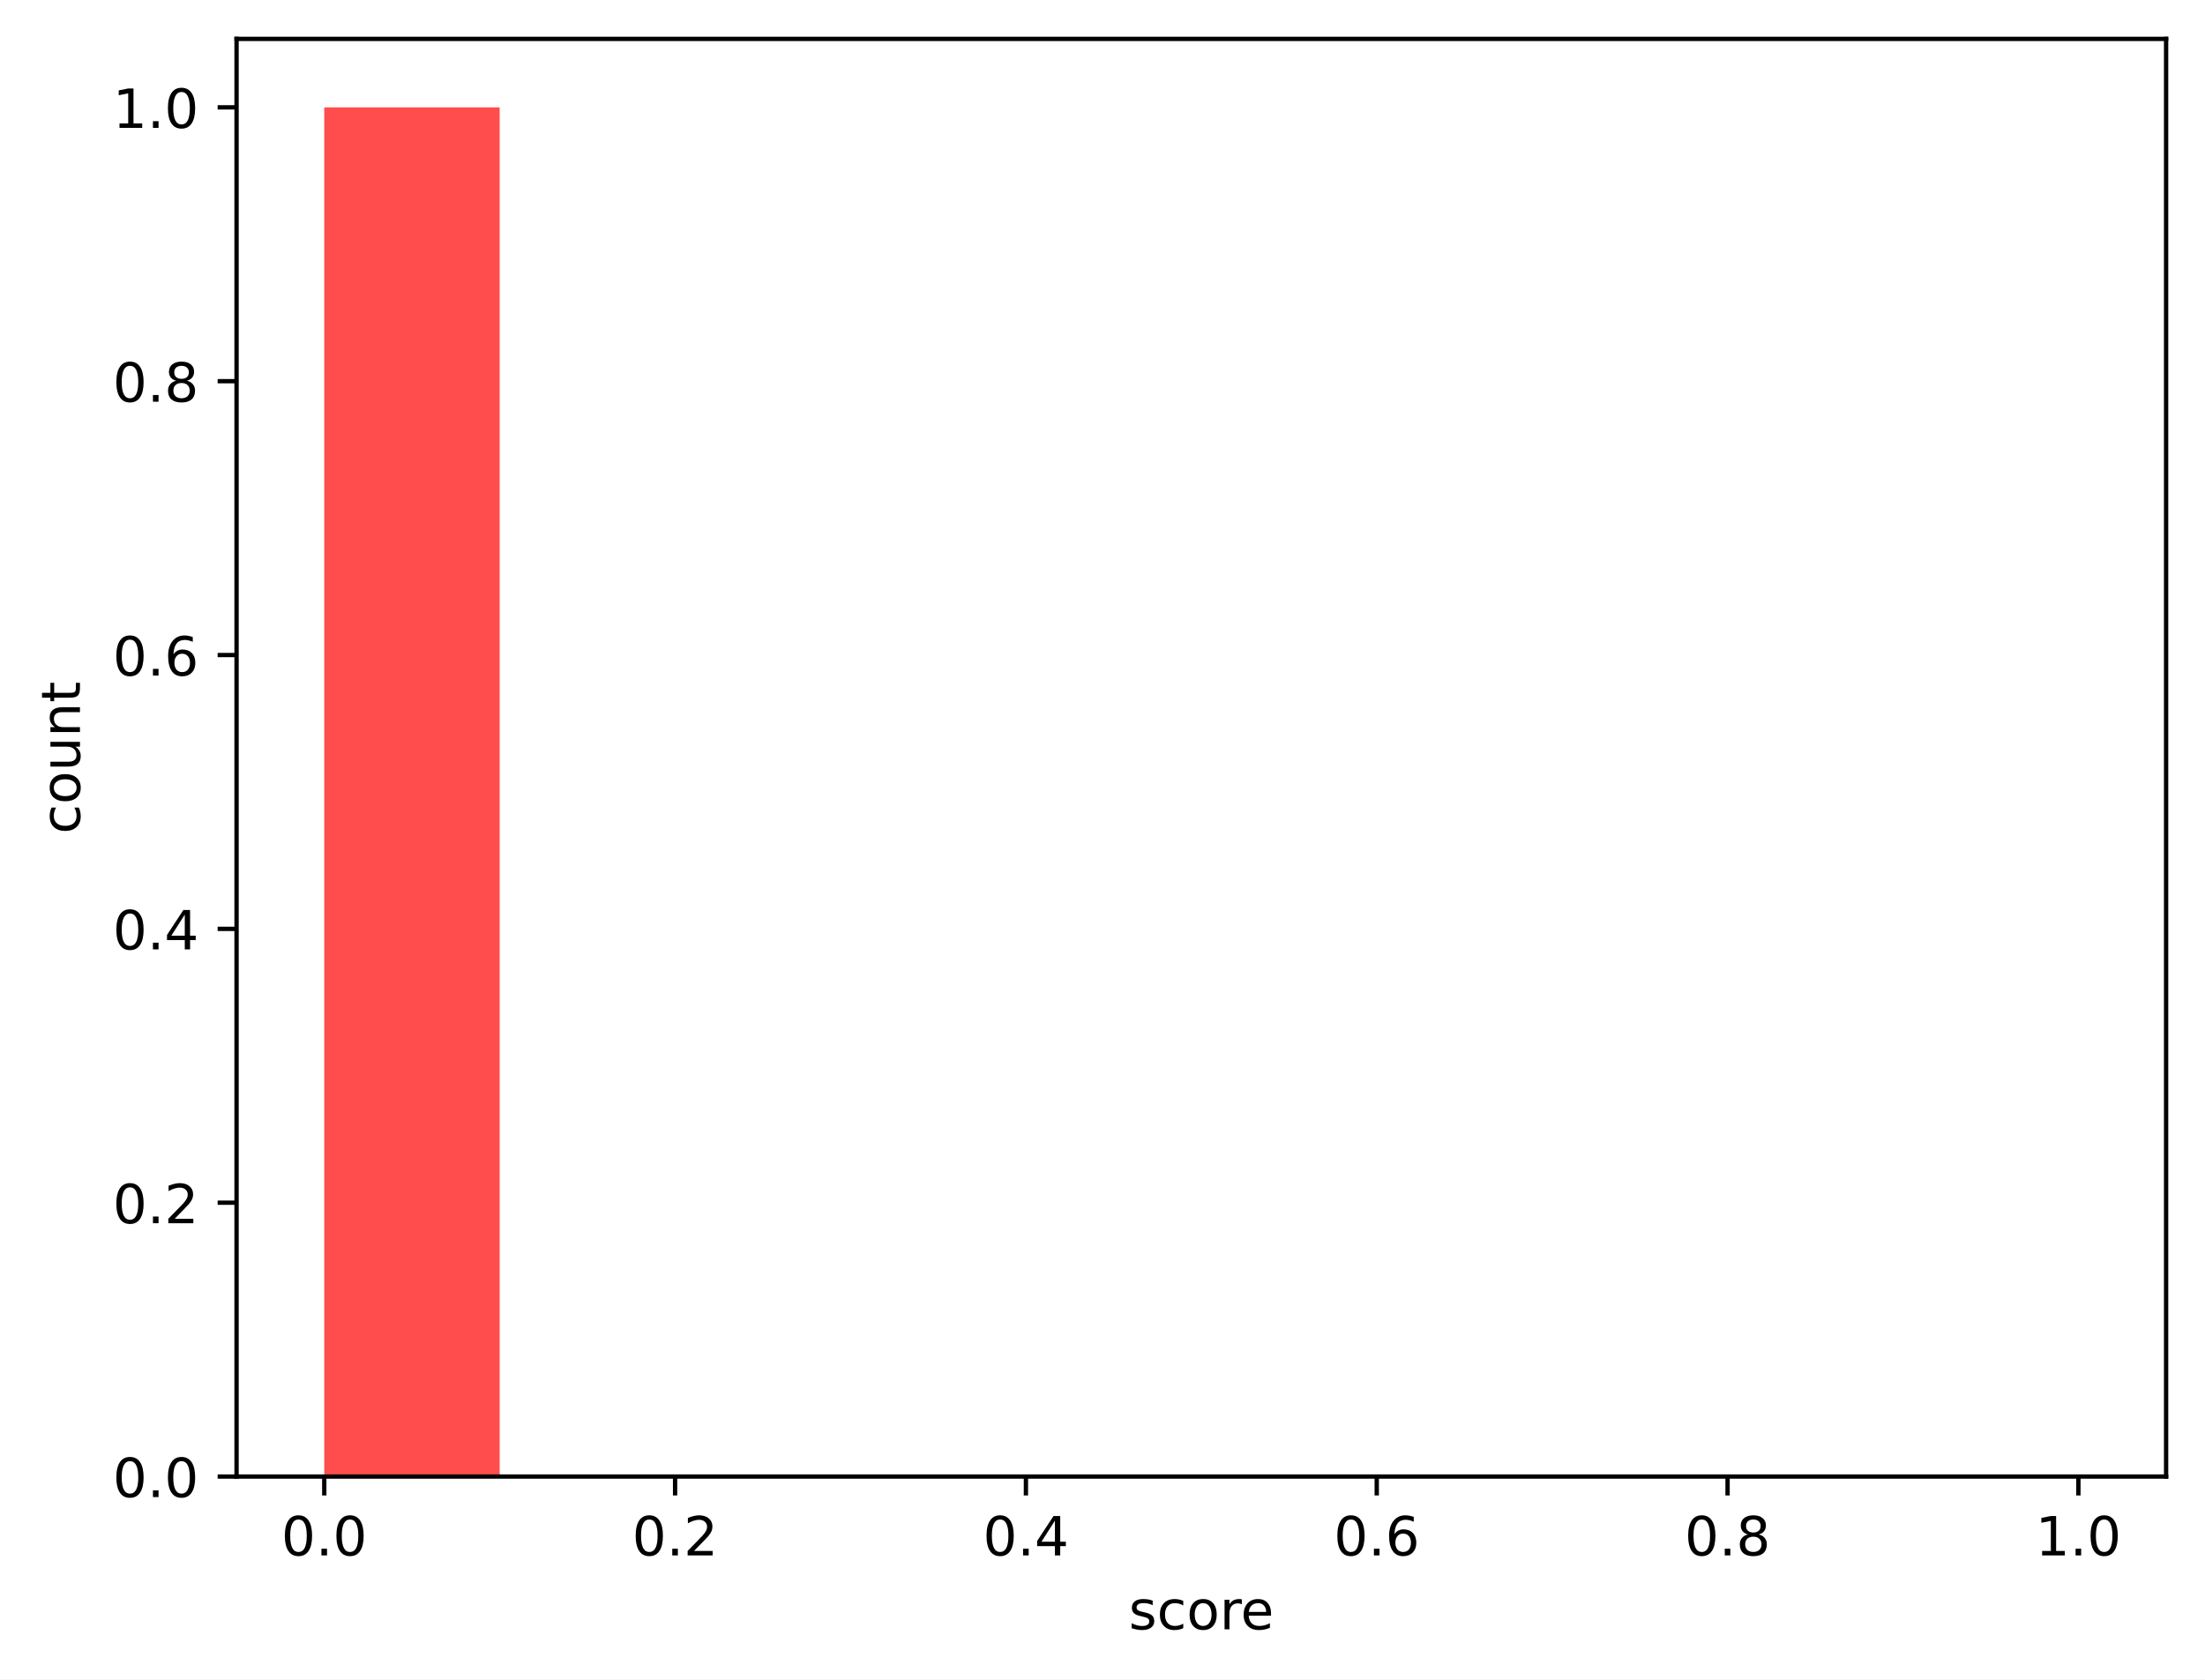
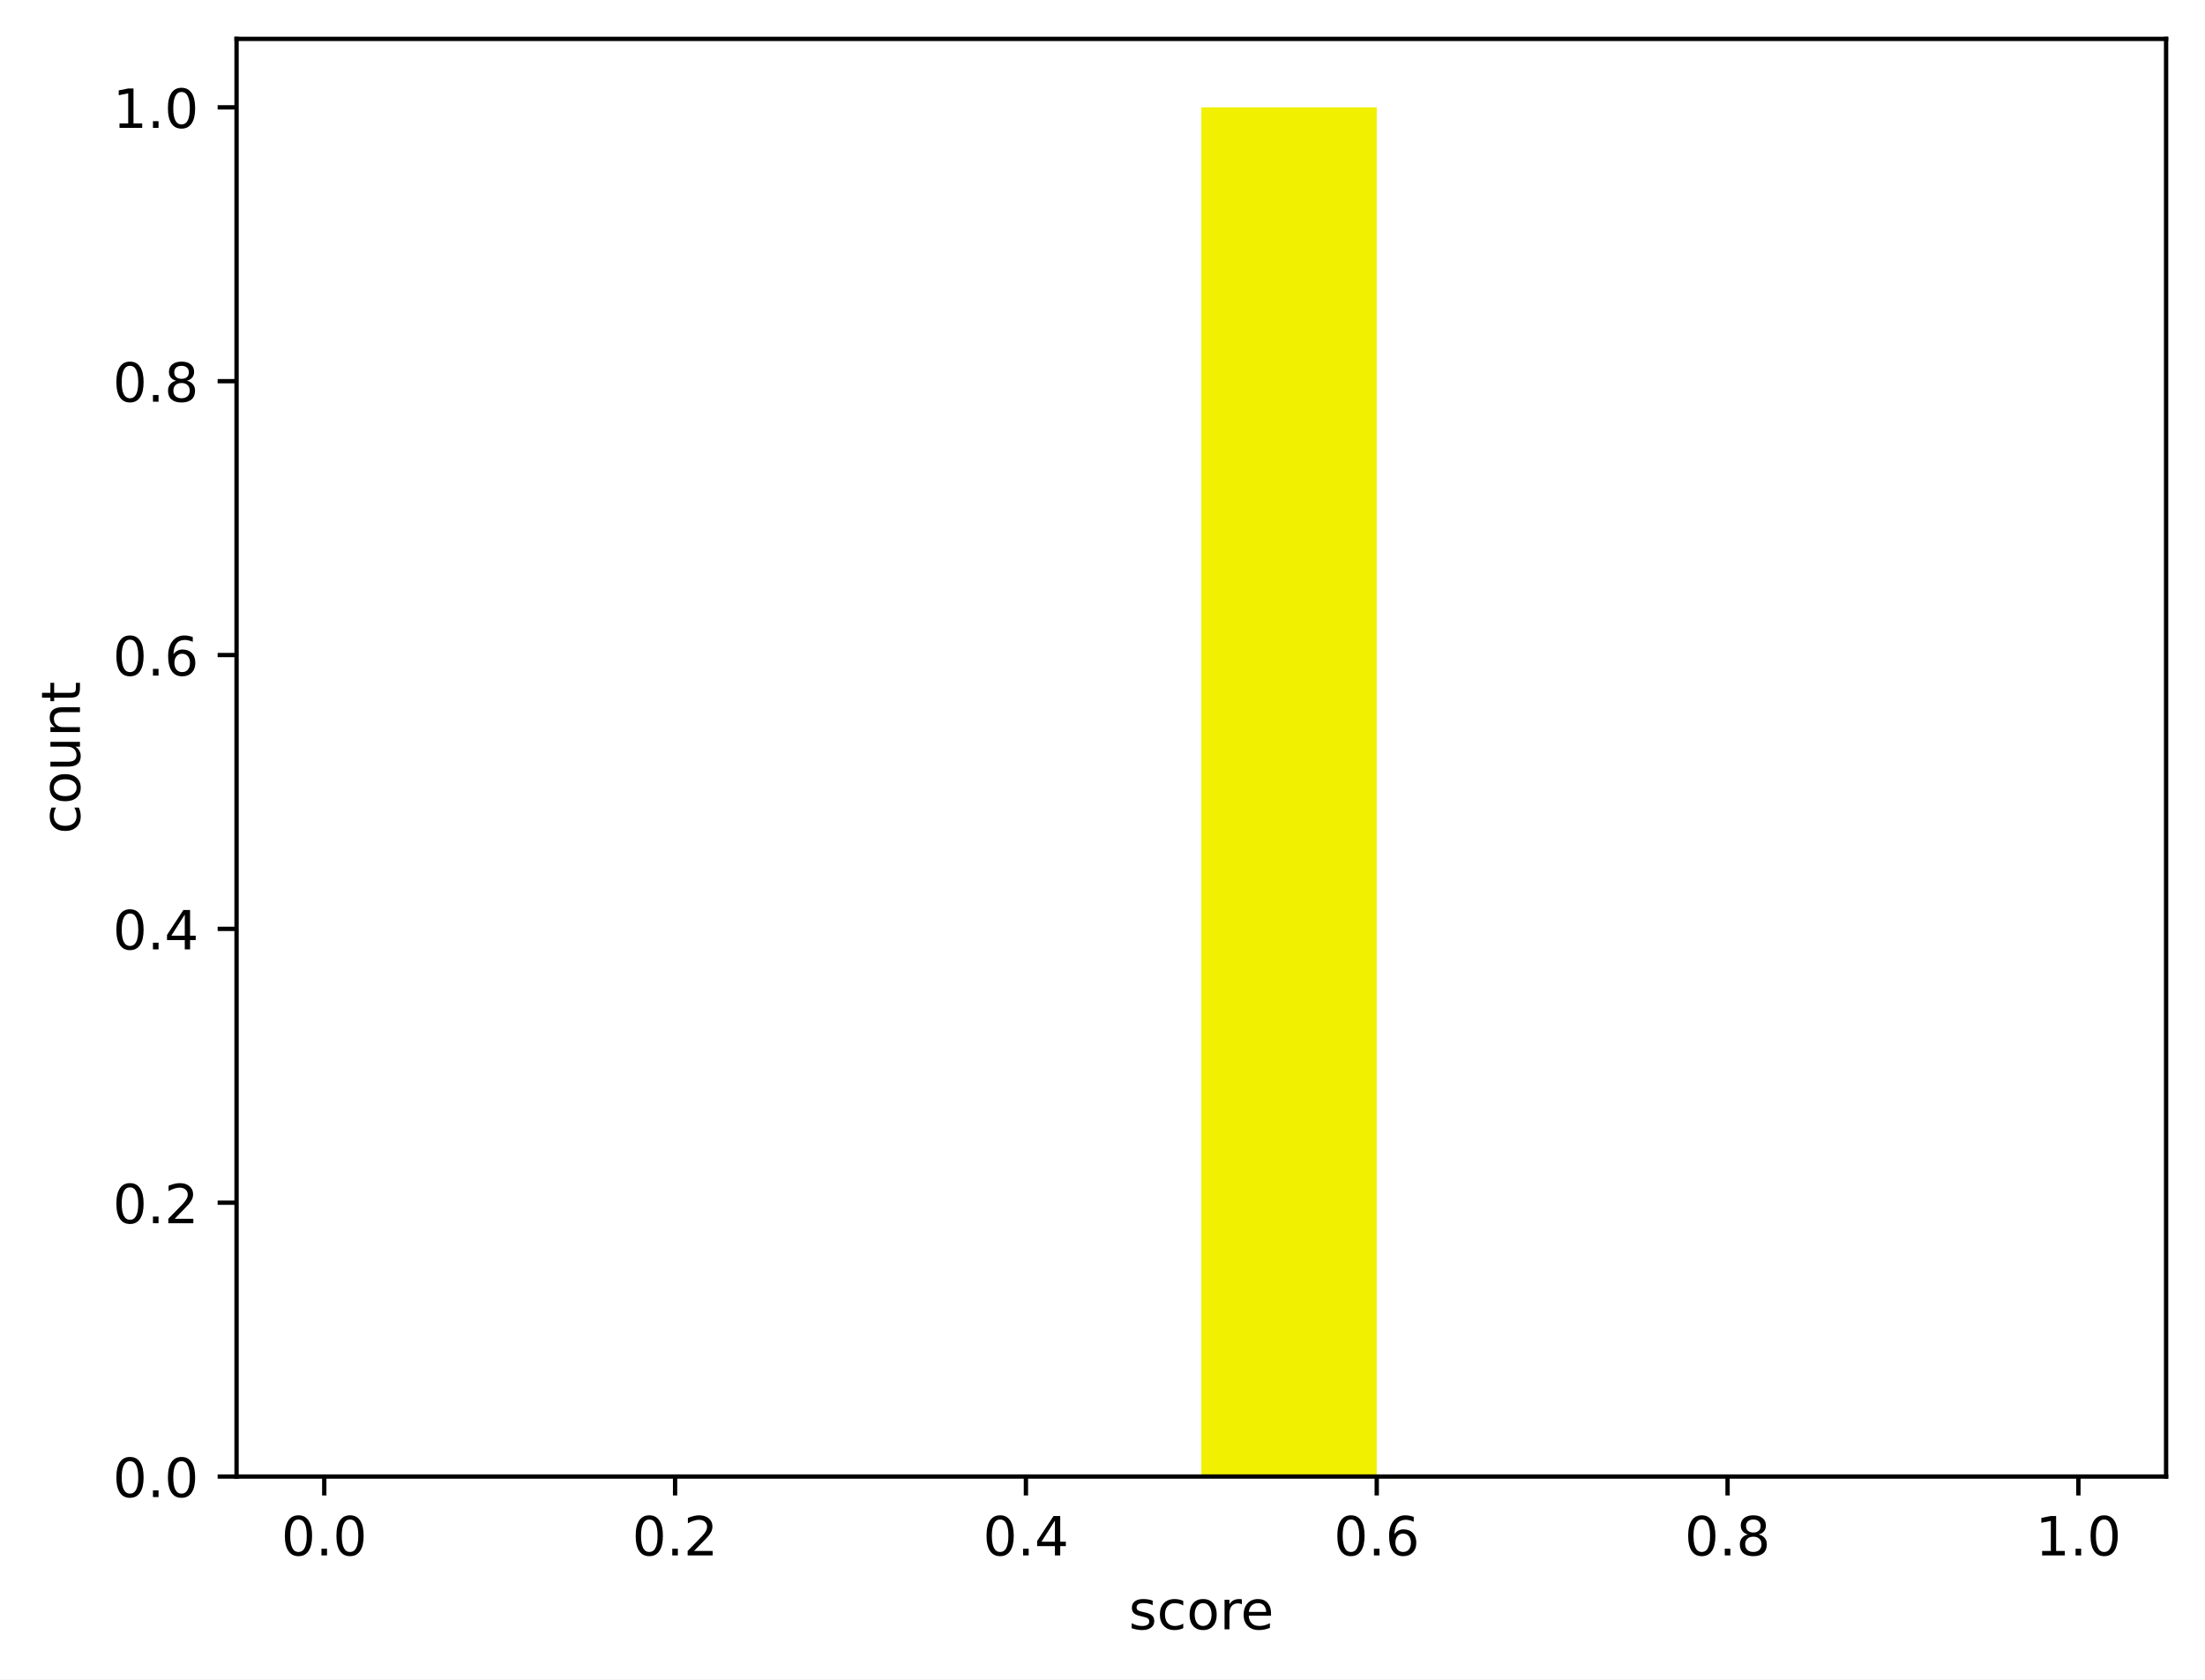
<svg xmlns="http://www.w3.org/2000/svg" xmlns:xlink="http://www.w3.org/1999/xlink" width="408.101pt" height="310.868pt" viewBox="0 0 408.101 310.868" version="1.1">
  <defs>
    <style type="text/css">*{stroke-linejoin: round; stroke-linecap: butt}</style>
  </defs>
  <g id="figure_1">
    <g id="patch_1">
      <path d="M 0 310.868  L 408.101 310.868  L 408.101 0  L 0 0  z " style="fill: #ffffff" />
    </g>
    <g id="axes_1">
      <g id="patch_2">
        <path d="M 43.781 273.312  L 400.901 273.312  L 400.901 7.2  L 43.781 7.2  z " style="fill: #ffffff" />
      </g>
      <g id="patch_3">
-         <path d="M 60.014 273.312  L 92.479 273.312  L 92.479 19.872  L 60.014 19.872  z " clip-path="url(#pe4cadeb8fc)" style="fill: #ff4d4d" />
+         <path d="M 60.014 273.312  L 92.479 273.312  L 92.479 273.312  L 60.014 273.312  z " clip-path="url(#pb0e95c639a)" style="fill: #ff4d4d" />
      </g>
      <g id="patch_4">
-         <path d="M 92.479 273.312  L 124.945 273.312  L 124.945 273.312  L 92.479 273.312  z " clip-path="url(#pe4cadeb8fc)" style="fill: #ff6038" />
+         <path d="M 92.479 273.312  L 124.945 273.312  L 124.945 273.312  L 92.479 273.312  z " clip-path="url(#pb0e95c639a)" style="fill: #ff6038" />
      </g>
      <g id="patch_5">
-         <path d="M 124.945 273.312  L 157.41 273.312  L 157.41 273.312  L 124.945 273.312  z " clip-path="url(#pe4cadeb8fc)" style="fill: #ff7e29" />
+         <path d="M 124.945 273.312  L 157.41 273.312  L 157.41 273.312  L 124.945 273.312  z " clip-path="url(#pb0e95c639a)" style="fill: #ff7e29" />
      </g>
      <g id="patch_6">
-         <path d="M 157.41 273.312  L 189.876 273.312  L 189.876 273.312  L 157.41 273.312  z " clip-path="url(#pe4cadeb8fc)" style="fill: #ffa114" />
+         <path d="M 157.41 273.312  L 189.876 273.312  L 189.876 273.312  L 157.41 273.312  z " clip-path="url(#pb0e95c639a)" style="fill: #ffa114" />
      </g>
      <g id="patch_7">
-         <path d="M 189.876 273.312  L 222.341 273.312  L 222.341 273.312  L 189.876 273.312  z " clip-path="url(#pe4cadeb8fc)" style="fill: #ffcd05" />
+         <path d="M 189.876 273.312  L 222.341 273.312  L 222.341 273.312  L 189.876 273.312  z " clip-path="url(#pb0e95c639a)" style="fill: #ffcd05" />
      </g>
      <g id="patch_8">
-         <path d="M 222.341 273.312  L 254.807 273.312  L 254.807 273.312  L 222.341 273.312  z " clip-path="url(#pe4cadeb8fc)" style="fill: #f0f000" />
+         <path d="M 222.341 273.312  L 254.807 273.312  L 254.807 19.872  L 222.341 19.872  z " clip-path="url(#pb0e95c639a)" style="fill: #f0f000" />
      </g>
      <g id="patch_9">
-         <path d="M 254.807 273.312  L 287.272 273.312  L 287.272 273.312  L 254.807 273.312  z " clip-path="url(#pe4cadeb8fc)" style="fill: #b4e000" />
+         <path d="M 254.807 273.312  L 287.272 273.312  L 287.272 273.312  L 254.807 273.312  z " clip-path="url(#pb0e95c639a)" style="fill: #b4e000" />
      </g>
      <g id="patch_10">
-         <path d="M 287.272 273.312  L 319.738 273.312  L 319.738 273.312  L 287.272 273.312  z " clip-path="url(#pe4cadeb8fc)" style="fill: #7acc00" />
+         <path d="M 287.272 273.312  L 319.738 273.312  L 319.738 273.312  L 287.272 273.312  z " clip-path="url(#pb0e95c639a)" style="fill: #7acc00" />
      </g>
      <g id="patch_11">
-         <path d="M 319.738 273.312  L 352.203 273.312  L 352.203 273.312  L 319.738 273.312  z " clip-path="url(#pe4cadeb8fc)" style="fill: #4bbd00" />
+         <path d="M 319.738 273.312  L 352.203 273.312  L 352.203 273.312  L 319.738 273.312  z " clip-path="url(#pb0e95c639a)" style="fill: #4bbd00" />
      </g>
      <g id="patch_12">
-         <path d="M 352.203 273.312  L 384.669 273.312  L 384.669 273.312  L 352.203 273.312  z " clip-path="url(#pe4cadeb8fc)" style="fill: #22a800" />
+         <path d="M 352.203 273.312  L 384.669 273.312  L 384.669 273.312  L 352.203 273.312  z " clip-path="url(#pb0e95c639a)" style="fill: #22a800" />
      </g>
      <g id="matplotlib.axis_1">
        <g id="xtick_1">
          <g id="line2d_1">
            <defs>
-               <path id="mb5ba9a4abf" d="M 0 0  L 0 3.5  " style="stroke: #000000; stroke-width: 0.8" />
-             </defs>
-             <g>
-               <use xlink:href="#mb5ba9a4abf" x="60.014" y="273.312" style="stroke: #000000; stroke-width: 0.8" />
+               <path id="mca4a0e8a91" d="M 0 0  L 0 3.5  " style="stroke: #000000; stroke-width: 0.8" />
+             </defs>
+             <g>
+               <use xlink:href="#mca4a0e8a91" x="60.014" y="273.312" style="stroke: #000000; stroke-width: 0.8" />
            </g>
          </g>
          <g id="text_1">
            <g transform="translate(52.06242 287.9104) scale(0.1 -0.1)">
              <defs>
                <path id="DejaVuSans-30" d="M 2034 4250  Q 1547 4250 1301 3770  Q 1056 3291 1056 2328  Q 1056 1369 1301 889  Q 1547 409 2034 409  Q 2525 409 2770 889  Q 3016 1369 3016 2328  Q 3016 3291 2770 3770  Q 2525 4250 2034 4250  z M 2034 4750  Q 2819 4750 3233 4129  Q 3647 3509 3647 2328  Q 3647 1150 3233 529  Q 2819 -91 2034 -91  Q 1250 -91 836 529  Q 422 1150 422 2328  Q 422 3509 836 4129  Q 1250 4750 2034 4750  z " transform="scale(0.015625)" />
                <path id="DejaVuSans-2e" d="M 684 794  L 1344 794  L 1344 0  L 684 0  L 684 794  z " transform="scale(0.015625)" />
              </defs>
              <use xlink:href="#DejaVuSans-30" />
              <use xlink:href="#DejaVuSans-2e" transform="translate(63.62305 0)" />
              <use xlink:href="#DejaVuSans-30" transform="translate(95.41016 0)" />
            </g>
          </g>
        </g>
        <g id="xtick_2">
          <g id="line2d_2">
            <g>
-               <use xlink:href="#mb5ba9a4abf" x="124.945" y="273.312" style="stroke: #000000; stroke-width: 0.8" />
+               <use xlink:href="#mca4a0e8a91" x="124.945" y="273.312" style="stroke: #000000; stroke-width: 0.8" />
            </g>
          </g>
          <g id="text_2">
            <g transform="translate(116.9933 287.9104) scale(0.1 -0.1)">
              <defs>
                <path id="DejaVuSans-32" d="M 1228 531  L 3431 531  L 3431 0  L 469 0  L 469 531  Q 828 903 1448 1529  Q 2069 2156 2228 2338  Q 2531 2678 2651 2914  Q 2772 3150 2772 3378  Q 2772 3750 2511 3984  Q 2250 4219 1831 4219  Q 1534 4219 1204 4116  Q 875 4013 500 3803  L 500 4441  Q 881 4594 1212 4672  Q 1544 4750 1819 4750  Q 2544 4750 2975 4387  Q 3406 4025 3406 3419  Q 3406 3131 3298 2873  Q 3191 2616 2906 2266  Q 2828 2175 2409 1742  Q 1991 1309 1228 531  z " transform="scale(0.015625)" />
              </defs>
              <use xlink:href="#DejaVuSans-30" />
              <use xlink:href="#DejaVuSans-2e" transform="translate(63.62305 0)" />
              <use xlink:href="#DejaVuSans-32" transform="translate(95.41016 0)" />
            </g>
          </g>
        </g>
        <g id="xtick_3">
          <g id="line2d_3">
            <g>
-               <use xlink:href="#mb5ba9a4abf" x="189.876" y="273.312" style="stroke: #000000; stroke-width: 0.8" />
+               <use xlink:href="#mca4a0e8a91" x="189.876" y="273.312" style="stroke: #000000; stroke-width: 0.8" />
            </g>
          </g>
          <g id="text_3">
            <g transform="translate(181.9242 287.9104) scale(0.1 -0.1)">
              <defs>
                <path id="DejaVuSans-34" d="M 2419 4116  L 825 1625  L 2419 1625  L 2419 4116  z M 2253 4666  L 3047 4666  L 3047 1625  L 3713 1625  L 3713 1100  L 3047 1100  L 3047 0  L 2419 0  L 2419 1100  L 313 1100  L 313 1709  L 2253 4666  z " transform="scale(0.015625)" />
              </defs>
              <use xlink:href="#DejaVuSans-30" />
              <use xlink:href="#DejaVuSans-2e" transform="translate(63.62305 0)" />
              <use xlink:href="#DejaVuSans-34" transform="translate(95.41016 0)" />
            </g>
          </g>
        </g>
        <g id="xtick_4">
          <g id="line2d_4">
            <g>
-               <use xlink:href="#mb5ba9a4abf" x="254.807" y="273.312" style="stroke: #000000; stroke-width: 0.8" />
+               <use xlink:href="#mca4a0e8a91" x="254.807" y="273.312" style="stroke: #000000; stroke-width: 0.8" />
            </g>
          </g>
          <g id="text_4">
            <g transform="translate(246.8551 287.9104) scale(0.1 -0.1)">
              <defs>
                <path id="DejaVuSans-36" d="M 2113 2584  Q 1688 2584 1439 2293  Q 1191 2003 1191 1497  Q 1191 994 1439 701  Q 1688 409 2113 409  Q 2538 409 2786 701  Q 3034 994 3034 1497  Q 3034 2003 2786 2293  Q 2538 2584 2113 2584  z M 3366 4563  L 3366 3988  Q 3128 4100 2886 4159  Q 2644 4219 2406 4219  Q 1781 4219 1451 3797  Q 1122 3375 1075 2522  Q 1259 2794 1537 2939  Q 1816 3084 2150 3084  Q 2853 3084 3261 2657  Q 3669 2231 3669 1497  Q 3669 778 3244 343  Q 2819 -91 2113 -91  Q 1303 -91 875 529  Q 447 1150 447 2328  Q 447 3434 972 4092  Q 1497 4750 2381 4750  Q 2619 4750 2861 4703  Q 3103 4656 3366 4563  z " transform="scale(0.015625)" />
              </defs>
              <use xlink:href="#DejaVuSans-30" />
              <use xlink:href="#DejaVuSans-2e" transform="translate(63.62305 0)" />
              <use xlink:href="#DejaVuSans-36" transform="translate(95.41016 0)" />
            </g>
          </g>
        </g>
        <g id="xtick_5">
          <g id="line2d_5">
            <g>
-               <use xlink:href="#mb5ba9a4abf" x="319.738" y="273.312" style="stroke: #000000; stroke-width: 0.8" />
+               <use xlink:href="#mca4a0e8a91" x="319.738" y="273.312" style="stroke: #000000; stroke-width: 0.8" />
            </g>
          </g>
          <g id="text_5">
            <g transform="translate(311.7861 287.9104) scale(0.1 -0.1)">
              <defs>
                <path id="DejaVuSans-38" d="M 2034 2216  Q 1584 2216 1326 1975  Q 1069 1734 1069 1313  Q 1069 891 1326 650  Q 1584 409 2034 409  Q 2484 409 2743 651  Q 3003 894 3003 1313  Q 3003 1734 2745 1975  Q 2488 2216 2034 2216  z M 1403 2484  Q 997 2584 770 2862  Q 544 3141 544 3541  Q 544 4100 942 4425  Q 1341 4750 2034 4750  Q 2731 4750 3128 4425  Q 3525 4100 3525 3541  Q 3525 3141 3298 2862  Q 3072 2584 2669 2484  Q 3125 2378 3379 2068  Q 3634 1759 3634 1313  Q 3634 634 3220 271  Q 2806 -91 2034 -91  Q 1263 -91 848 271  Q 434 634 434 1313  Q 434 1759 690 2068  Q 947 2378 1403 2484  z M 1172 3481  Q 1172 3119 1398 2916  Q 1625 2713 2034 2713  Q 2441 2713 2670 2916  Q 2900 3119 2900 3481  Q 2900 3844 2670 4047  Q 2441 4250 2034 4250  Q 1625 4250 1398 4047  Q 1172 3844 1172 3481  z " transform="scale(0.015625)" />
              </defs>
              <use xlink:href="#DejaVuSans-30" />
              <use xlink:href="#DejaVuSans-2e" transform="translate(63.62305 0)" />
              <use xlink:href="#DejaVuSans-38" transform="translate(95.41016 0)" />
            </g>
          </g>
        </g>
        <g id="xtick_6">
          <g id="line2d_6">
            <g>
-               <use xlink:href="#mb5ba9a4abf" x="384.669" y="273.312" style="stroke: #000000; stroke-width: 0.8" />
+               <use xlink:href="#mca4a0e8a91" x="384.669" y="273.312" style="stroke: #000000; stroke-width: 0.8" />
            </g>
          </g>
          <g id="text_6">
            <g transform="translate(376.717 287.9104) scale(0.1 -0.1)">
              <defs>
                <path id="DejaVuSans-31" d="M 794 531  L 1825 531  L 1825 4091  L 703 3866  L 703 4441  L 1819 4666  L 2450 4666  L 2450 531  L 3481 531  L 3481 0  L 794 0  L 794 531  z " transform="scale(0.015625)" />
              </defs>
              <use xlink:href="#DejaVuSans-31" />
              <use xlink:href="#DejaVuSans-2e" transform="translate(63.62305 0)" />
              <use xlink:href="#DejaVuSans-30" transform="translate(95.41016 0)" />
            </g>
          </g>
        </g>
        <g id="text_7">
          <g transform="translate(208.9084 301.5886) scale(0.1 -0.1)">
            <defs>
              <path id="DejaVuSans-73" d="M 2834 3397  L 2834 2853  Q 2591 2978 2328 3040  Q 2066 3103 1784 3103  Q 1356 3103 1142 2972  Q 928 2841 928 2578  Q 928 2378 1081 2264  Q 1234 2150 1697 2047  L 1894 2003  Q 2506 1872 2764 1633  Q 3022 1394 3022 966  Q 3022 478 2636 193  Q 2250 -91 1575 -91  Q 1294 -91 989 -36  Q 684 19 347 128  L 347 722  Q 666 556 975 473  Q 1284 391 1588 391  Q 1994 391 2212 530  Q 2431 669 2431 922  Q 2431 1156 2273 1281  Q 2116 1406 1581 1522  L 1381 1569  Q 847 1681 609 1914  Q 372 2147 372 2553  Q 372 3047 722 3315  Q 1072 3584 1716 3584  Q 2034 3584 2315 3537  Q 2597 3491 2834 3397  z " transform="scale(0.015625)" />
              <path id="DejaVuSans-63" d="M 3122 3366  L 3122 2828  Q 2878 2963 2633 3030  Q 2388 3097 2138 3097  Q 1578 3097 1268 2742  Q 959 2388 959 1747  Q 959 1106 1268 751  Q 1578 397 2138 397  Q 2388 397 2633 464  Q 2878 531 3122 666  L 3122 134  Q 2881 22 2623 -34  Q 2366 -91 2075 -91  Q 1284 -91 818 406  Q 353 903 353 1747  Q 353 2603 823 3093  Q 1294 3584 2113 3584  Q 2378 3584 2631 3529  Q 2884 3475 3122 3366  z " transform="scale(0.015625)" />
              <path id="DejaVuSans-6f" d="M 1959 3097  Q 1497 3097 1228 2736  Q 959 2375 959 1747  Q 959 1119 1226 758  Q 1494 397 1959 397  Q 2419 397 2687 759  Q 2956 1122 2956 1747  Q 2956 2369 2687 2733  Q 2419 3097 1959 3097  z M 1959 3584  Q 2709 3584 3137 3096  Q 3566 2609 3566 1747  Q 3566 888 3137 398  Q 2709 -91 1959 -91  Q 1206 -91 779 398  Q 353 888 353 1747  Q 353 2609 779 3096  Q 1206 3584 1959 3584  z " transform="scale(0.015625)" />
              <path id="DejaVuSans-72" d="M 2631 2963  Q 2534 3019 2420 3045  Q 2306 3072 2169 3072  Q 1681 3072 1420 2755  Q 1159 2438 1159 1844  L 1159 0  L 581 0  L 581 3500  L 1159 3500  L 1159 2956  Q 1341 3275 1631 3429  Q 1922 3584 2338 3584  Q 2397 3584 2469 3576  Q 2541 3569 2628 3553  L 2631 2963  z " transform="scale(0.015625)" />
              <path id="DejaVuSans-65" d="M 3597 1894  L 3597 1613  L 953 1613  Q 991 1019 1311 708  Q 1631 397 2203 397  Q 2534 397 2845 478  Q 3156 559 3463 722  L 3463 178  Q 3153 47 2828 -22  Q 2503 -91 2169 -91  Q 1331 -91 842 396  Q 353 884 353 1716  Q 353 2575 817 3079  Q 1281 3584 2069 3584  Q 2775 3584 3186 3129  Q 3597 2675 3597 1894  z M 3022 2063  Q 3016 2534 2758 2815  Q 2500 3097 2075 3097  Q 1594 3097 1305 2825  Q 1016 2553 972 2059  L 3022 2063  z " transform="scale(0.015625)" />
            </defs>
            <use xlink:href="#DejaVuSans-73" />
            <use xlink:href="#DejaVuSans-63" transform="translate(52.09961 0)" />
            <use xlink:href="#DejaVuSans-6f" transform="translate(107.0801 0)" />
            <use xlink:href="#DejaVuSans-72" transform="translate(168.2617 0)" />
            <use xlink:href="#DejaVuSans-65" transform="translate(207.125 0)" />
          </g>
        </g>
      </g>
      <g id="matplotlib.axis_2">
        <g id="ytick_1">
          <g id="line2d_7">
            <defs>
-               <path id="m874e9d74c6" d="M 0 0  L -3.5 0  " style="stroke: #000000; stroke-width: 0.8" />
-             </defs>
-             <g>
-               <use xlink:href="#m874e9d74c6" x="43.781" y="273.312" style="stroke: #000000; stroke-width: 0.8" />
+               <path id="m8833b36fcb" d="M 0 0  L -3.5 0  " style="stroke: #000000; stroke-width: 0.8" />
+             </defs>
+             <g>
+               <use xlink:href="#m8833b36fcb" x="43.781" y="273.312" style="stroke: #000000; stroke-width: 0.8" />
            </g>
          </g>
          <g id="text_8">
            <g transform="translate(20.87813 277.1112) scale(0.1 -0.1)">
              <use xlink:href="#DejaVuSans-30" />
              <use xlink:href="#DejaVuSans-2e" transform="translate(63.62305 0)" />
              <use xlink:href="#DejaVuSans-30" transform="translate(95.41016 0)" />
            </g>
          </g>
        </g>
        <g id="ytick_2">
          <g id="line2d_8">
            <g>
-               <use xlink:href="#m874e9d74c6" x="43.781" y="222.624" style="stroke: #000000; stroke-width: 0.8" />
+               <use xlink:href="#m8833b36fcb" x="43.781" y="222.624" style="stroke: #000000; stroke-width: 0.8" />
            </g>
          </g>
          <g id="text_9">
            <g transform="translate(20.87813 226.4232) scale(0.1 -0.1)">
              <use xlink:href="#DejaVuSans-30" />
              <use xlink:href="#DejaVuSans-2e" transform="translate(63.62305 0)" />
              <use xlink:href="#DejaVuSans-32" transform="translate(95.41016 0)" />
            </g>
          </g>
        </g>
        <g id="ytick_3">
          <g id="line2d_9">
            <g>
-               <use xlink:href="#m874e9d74c6" x="43.781" y="171.936" style="stroke: #000000; stroke-width: 0.8" />
+               <use xlink:href="#m8833b36fcb" x="43.781" y="171.936" style="stroke: #000000; stroke-width: 0.8" />
            </g>
          </g>
          <g id="text_10">
            <g transform="translate(20.87813 175.7352) scale(0.1 -0.1)">
              <use xlink:href="#DejaVuSans-30" />
              <use xlink:href="#DejaVuSans-2e" transform="translate(63.62305 0)" />
              <use xlink:href="#DejaVuSans-34" transform="translate(95.41016 0)" />
            </g>
          </g>
        </g>
        <g id="ytick_4">
          <g id="line2d_10">
            <g>
-               <use xlink:href="#m874e9d74c6" x="43.781" y="121.248" style="stroke: #000000; stroke-width: 0.8" />
+               <use xlink:href="#m8833b36fcb" x="43.781" y="121.248" style="stroke: #000000; stroke-width: 0.8" />
            </g>
          </g>
          <g id="text_11">
            <g transform="translate(20.87813 125.0472) scale(0.1 -0.1)">
              <use xlink:href="#DejaVuSans-30" />
              <use xlink:href="#DejaVuSans-2e" transform="translate(63.62305 0)" />
              <use xlink:href="#DejaVuSans-36" transform="translate(95.41016 0)" />
            </g>
          </g>
        </g>
        <g id="ytick_5">
          <g id="line2d_11">
            <g>
-               <use xlink:href="#m874e9d74c6" x="43.781" y="70.56" style="stroke: #000000; stroke-width: 0.8" />
+               <use xlink:href="#m8833b36fcb" x="43.781" y="70.56" style="stroke: #000000; stroke-width: 0.8" />
            </g>
          </g>
          <g id="text_12">
            <g transform="translate(20.87813 74.35922) scale(0.1 -0.1)">
              <use xlink:href="#DejaVuSans-30" />
              <use xlink:href="#DejaVuSans-2e" transform="translate(63.62305 0)" />
              <use xlink:href="#DejaVuSans-38" transform="translate(95.41016 0)" />
            </g>
          </g>
        </g>
        <g id="ytick_6">
          <g id="line2d_12">
            <g>
-               <use xlink:href="#m874e9d74c6" x="43.781" y="19.872" style="stroke: #000000; stroke-width: 0.8" />
+               <use xlink:href="#m8833b36fcb" x="43.781" y="19.872" style="stroke: #000000; stroke-width: 0.8" />
            </g>
          </g>
          <g id="text_13">
            <g transform="translate(20.87813 23.67122) scale(0.1 -0.1)">
              <use xlink:href="#DejaVuSans-31" />
              <use xlink:href="#DejaVuSans-2e" transform="translate(63.62305 0)" />
              <use xlink:href="#DejaVuSans-30" transform="translate(95.41016 0)" />
            </g>
          </g>
        </g>
        <g id="text_14">
          <g transform="translate(14.79844 154.3622) rotate(-90) scale(0.1 -0.1)">
            <defs>
              <path id="DejaVuSans-75" d="M 544 1381  L 544 3500  L 1119 3500  L 1119 1403  Q 1119 906 1312 657  Q 1506 409 1894 409  Q 2359 409 2629 706  Q 2900 1003 2900 1516  L 2900 3500  L 3475 3500  L 3475 0  L 2900 0  L 2900 538  Q 2691 219 2414 64  Q 2138 -91 1772 -91  Q 1169 -91 856 284  Q 544 659 544 1381  z M 1991 3584  L 1991 3584  z " transform="scale(0.015625)" />
              <path id="DejaVuSans-6e" d="M 3513 2113  L 3513 0  L 2938 0  L 2938 2094  Q 2938 2591 2744 2837  Q 2550 3084 2163 3084  Q 1697 3084 1428 2787  Q 1159 2491 1159 1978  L 1159 0  L 581 0  L 581 3500  L 1159 3500  L 1159 2956  Q 1366 3272 1645 3428  Q 1925 3584 2291 3584  Q 2894 3584 3203 3211  Q 3513 2838 3513 2113  z " transform="scale(0.015625)" />
              <path id="DejaVuSans-74" d="M 1172 4494  L 1172 3500  L 2356 3500  L 2356 3053  L 1172 3053  L 1172 1153  Q 1172 725 1289 603  Q 1406 481 1766 481  L 2356 481  L 2356 0  L 1766 0  Q 1100 0 847 248  Q 594 497 594 1153  L 594 3053  L 172 3053  L 172 3500  L 594 3500  L 594 4494  L 1172 4494  z " transform="scale(0.015625)" />
            </defs>
            <use xlink:href="#DejaVuSans-63" />
            <use xlink:href="#DejaVuSans-6f" transform="translate(54.98047 0)" />
            <use xlink:href="#DejaVuSans-75" transform="translate(116.1621 0)" />
            <use xlink:href="#DejaVuSans-6e" transform="translate(179.541 0)" />
            <use xlink:href="#DejaVuSans-74" transform="translate(242.9199 0)" />
          </g>
        </g>
      </g>
      <g id="patch_13">
        <path d="M 43.781 273.312  L 43.781 7.2  " style="fill: none; stroke: #000000; stroke-width: 0.8; stroke-linejoin: miter; stroke-linecap: square" />
      </g>
      <g id="patch_14">
        <path d="M 400.901 273.312  L 400.901 7.2  " style="fill: none; stroke: #000000; stroke-width: 0.8; stroke-linejoin: miter; stroke-linecap: square" />
      </g>
      <g id="patch_15">
        <path d="M 43.781 273.312  L 400.901 273.312  " style="fill: none; stroke: #000000; stroke-width: 0.8; stroke-linejoin: miter; stroke-linecap: square" />
      </g>
      <g id="patch_16">
        <path d="M 43.781 7.2  L 400.901 7.2  " style="fill: none; stroke: #000000; stroke-width: 0.8; stroke-linejoin: miter; stroke-linecap: square" />
      </g>
    </g>
  </g>
  <defs>
-     <clipPath id="pe4cadeb8fc">
+     <clipPath id="pb0e95c639a">
      <rect x="43.781" y="7.2" width="357.12" height="266.112" />
    </clipPath>
  </defs>
</svg>
